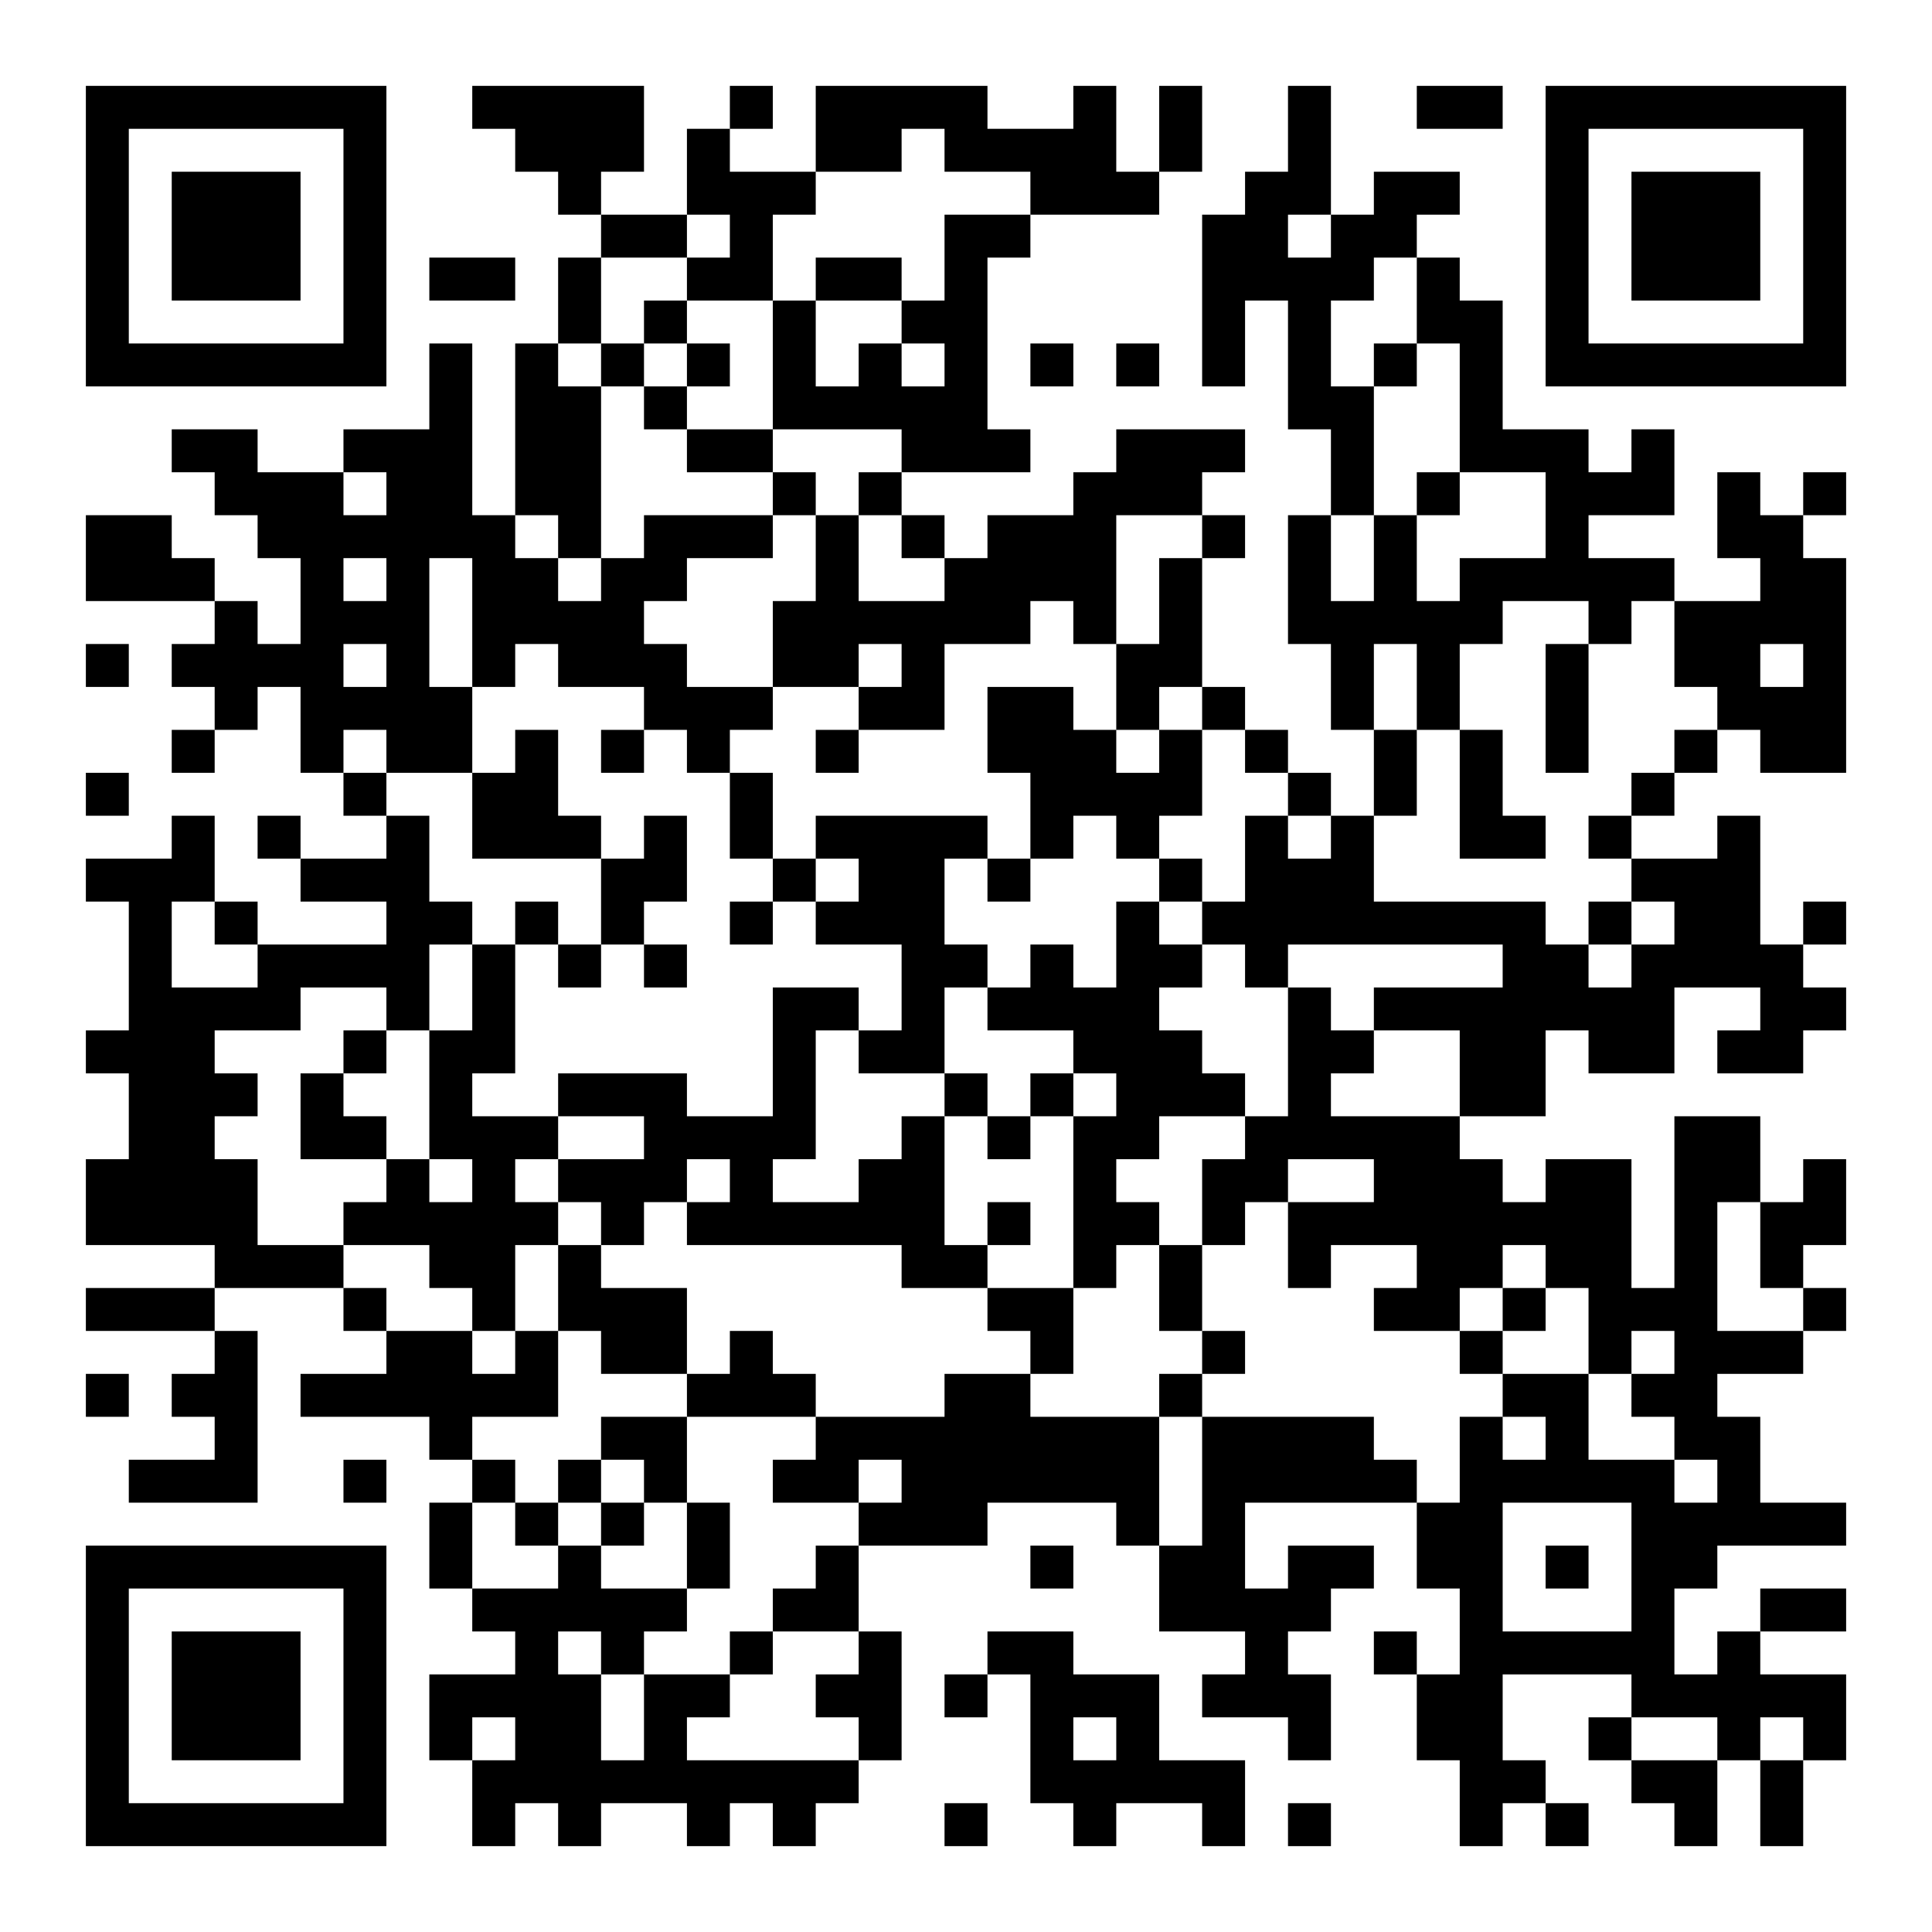
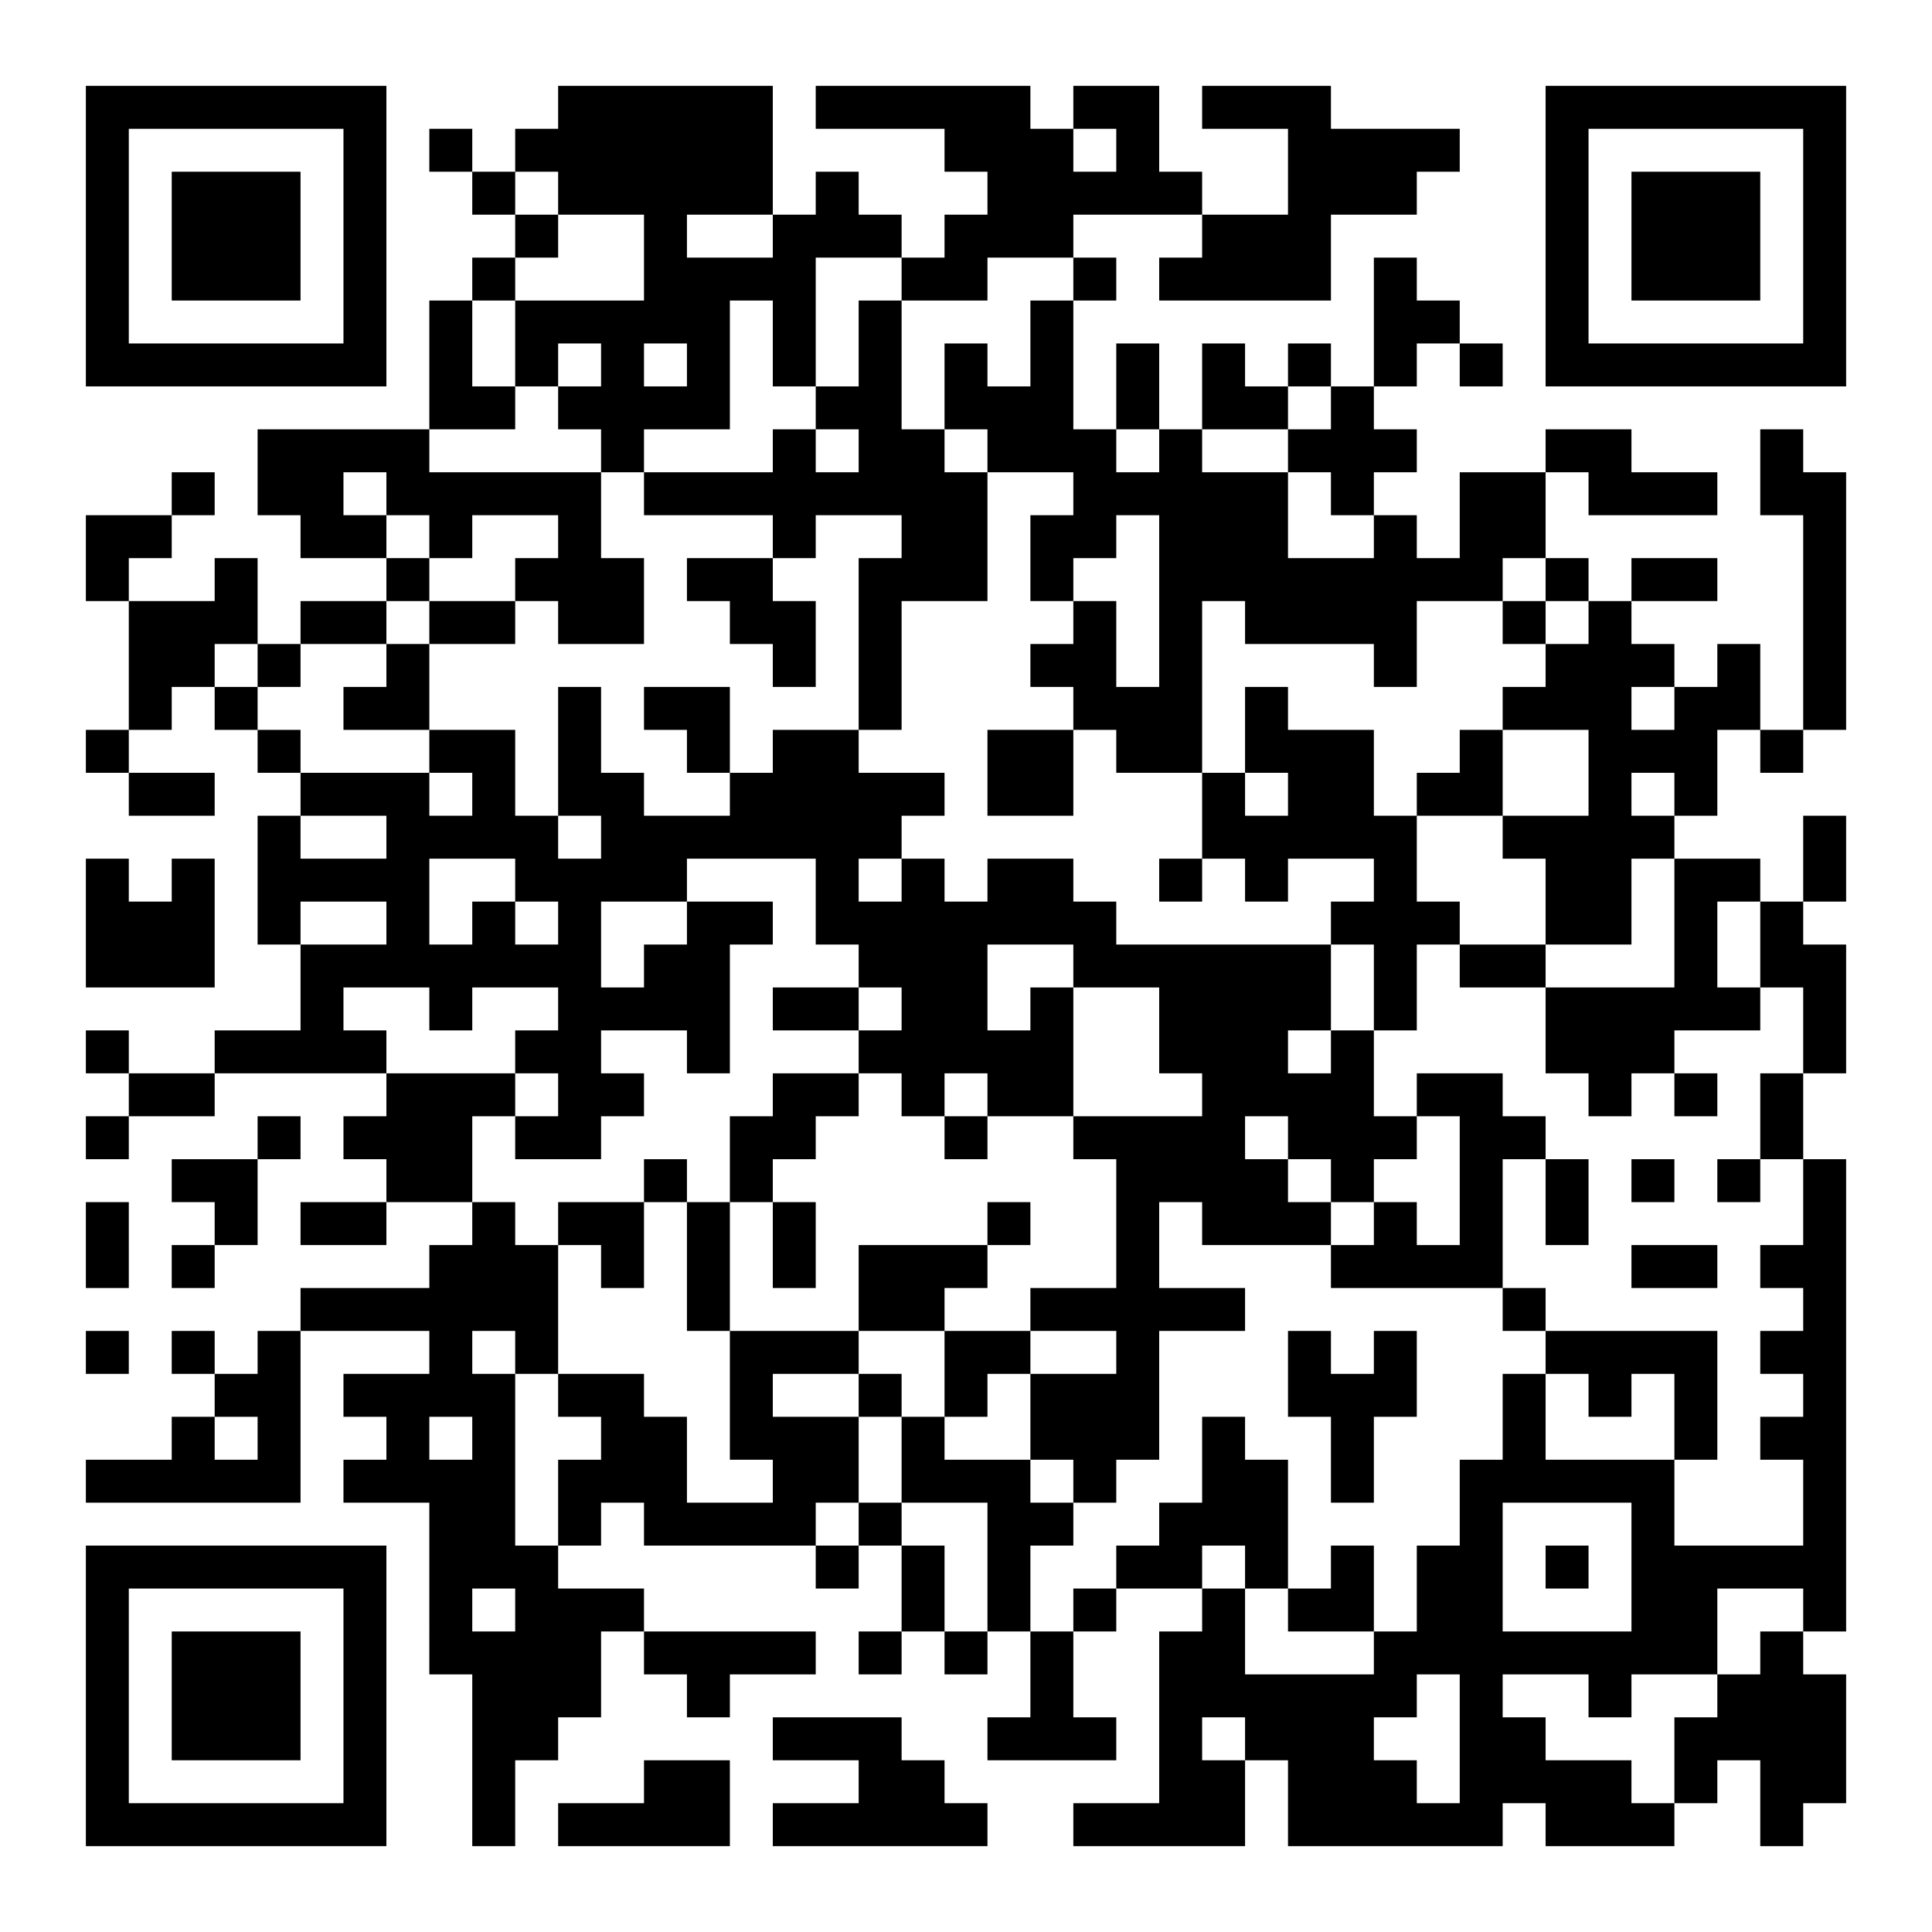
<svg xmlns="http://www.w3.org/2000/svg" width="450" height="450" class="segno">
-   <path transform="scale(10)" class="qrline" stroke="#000" d="M2 2.5h7m2 0h4m2 0h1m1 0h4m2 0h1m1 0h1m2 0h1m2 0h2m1 0h7m-41 1h1m5 0h1m3 0h3m1 0h1m2 0h2m1 0h4m1 0h1m2 0h1m5 0h1m5 0h1m-41 1h1m1 0h3m1 0h1m4 0h1m2 0h3m5 0h3m2 0h2m1 0h2m2 0h1m1 0h3m1 0h1m-41 1h1m1 0h3m1 0h1m5 0h2m1 0h1m4 0h2m4 0h2m1 0h2m3 0h1m1 0h3m1 0h1m-41 1h1m1 0h3m1 0h1m1 0h2m1 0h1m2 0h2m1 0h2m1 0h1m5 0h4m1 0h1m2 0h1m1 0h3m1 0h1m-41 1h1m5 0h1m4 0h1m1 0h1m2 0h1m2 0h2m5 0h1m1 0h1m2 0h2m1 0h1m5 0h1m-41 1h7m1 0h1m1 0h1m1 0h1m1 0h1m1 0h1m1 0h1m1 0h1m1 0h1m1 0h1m1 0h1m1 0h1m1 0h1m1 0h1m1 0h7m-33 1h1m1 0h2m1 0h1m2 0h5m7 0h2m2 0h1m-31 1h2m2 0h3m1 0h2m2 0h2m3 0h3m2 0h3m2 0h1m2 0h3m1 0h1m-34 1h3m1 0h2m1 0h2m4 0h1m1 0h1m4 0h3m3 0h1m1 0h1m2 0h3m1 0h1m1 0h1m-41 1h2m2 0h6m1 0h1m1 0h3m1 0h1m1 0h1m1 0h3m2 0h1m1 0h1m1 0h1m3 0h1m3 0h2m-40 1h3m2 0h1m1 0h1m1 0h2m1 0h2m3 0h1m2 0h4m1 0h1m2 0h1m1 0h1m1 0h5m2 0h2m-38 1h1m1 0h3m1 0h4m3 0h6m1 0h1m1 0h1m2 0h5m2 0h1m1 0h4m-41 1h1m1 0h4m1 0h1m1 0h1m1 0h3m2 0h2m1 0h1m4 0h2m3 0h1m1 0h1m2 0h1m2 0h2m1 0h1m-38 1h1m1 0h4m4 0h3m2 0h2m1 0h2m1 0h1m1 0h1m2 0h1m1 0h1m2 0h1m3 0h3m-39 1h1m2 0h1m1 0h2m1 0h1m1 0h1m1 0h1m2 0h1m3 0h3m1 0h1m1 0h1m2 0h1m1 0h1m1 0h1m2 0h1m1 0h2m-41 1h1m5 0h1m2 0h2m4 0h1m6 0h4m2 0h1m1 0h1m1 0h1m3 0h1m-35 1h1m1 0h1m2 0h1m1 0h3m1 0h1m1 0h1m1 0h4m1 0h1m1 0h1m2 0h1m1 0h1m2 0h2m1 0h1m2 0h1m-39 1h3m2 0h3m4 0h2m2 0h1m1 0h2m1 0h1m3 0h1m1 0h3m6 0h3m-38 1h1m1 0h1m3 0h2m1 0h1m1 0h1m2 0h1m1 0h3m4 0h1m1 0h8m1 0h1m1 0h2m1 0h1m-40 1h1m2 0h4m1 0h1m1 0h1m1 0h1m5 0h2m1 0h1m1 0h2m1 0h1m5 0h2m1 0h4m-39 1h4m2 0h1m1 0h1m6 0h2m1 0h1m1 0h4m3 0h1m1 0h7m2 0h2m-41 1h3m3 0h1m1 0h2m6 0h1m1 0h2m3 0h3m2 0h2m2 0h2m1 0h2m1 0h2m-39 1h3m1 0h1m2 0h1m2 0h3m2 0h1m3 0h1m1 0h1m1 0h3m1 0h1m3 0h2m-33 1h2m2 0h2m1 0h3m2 0h4m2 0h1m1 0h1m1 0h2m2 0h5m5 0h2m-39 1h4m3 0h1m1 0h1m1 0h3m1 0h1m2 0h2m3 0h1m2 0h2m2 0h3m1 0h2m1 0h2m1 0h1m-41 1h4m2 0h5m1 0h1m1 0h6m1 0h1m1 0h2m1 0h1m1 0h8m1 0h1m1 0h2m-38 1h3m2 0h2m1 0h1m7 0h2m2 0h1m1 0h1m2 0h1m2 0h2m1 0h2m1 0h1m1 0h1m-40 1h3m3 0h1m2 0h1m1 0h3m7 0h2m2 0h1m4 0h2m1 0h1m1 0h3m2 0h1m-38 1h1m3 0h2m1 0h1m1 0h2m1 0h1m6 0h1m3 0h1m5 0h1m2 0h1m1 0h3m-40 1h1m1 0h2m1 0h6m3 0h3m3 0h2m3 0h1m7 0h2m1 0h2m-35 1h1m4 0h1m3 0h2m3 0h8m1 0h4m2 0h1m1 0h1m2 0h2m-38 1h3m2 0h1m2 0h1m1 0h1m1 0h1m2 0h2m1 0h6m1 0h5m1 0h5m1 0h1m-31 1h1m1 0h1m1 0h1m1 0h1m3 0h3m3 0h1m1 0h1m4 0h2m3 0h5m-41 1h7m1 0h1m2 0h1m2 0h1m2 0h1m4 0h1m2 0h2m1 0h2m1 0h2m1 0h1m1 0h2m-38 1h1m5 0h1m2 0h5m2 0h2m7 0h4m3 0h1m3 0h1m2 0h2m-41 1h1m1 0h3m1 0h1m3 0h1m1 0h1m2 0h1m2 0h1m2 0h2m4 0h1m2 0h1m1 0h5m1 0h1m-39 1h1m1 0h3m1 0h1m1 0h4m1 0h2m2 0h2m1 0h1m1 0h3m1 0h3m2 0h2m3 0h5m-41 1h1m1 0h3m1 0h1m1 0h1m1 0h2m1 0h1m4 0h1m3 0h1m1 0h1m3 0h1m2 0h2m2 0h1m2 0h1m1 0h1m-41 1h1m5 0h1m2 0h9m4 0h5m5 0h2m2 0h2m1 0h1m-40 1h7m2 0h1m1 0h1m2 0h1m1 0h1m3 0h1m2 0h1m2 0h1m1 0h1m3 0h1m1 0h1m2 0h1m1 0h1" />
+   <path transform="scale(10)" class="qrline" stroke="#000" d="M2 2.5h7m4 0h5m1 0h5m1 0h2m1 0h3m5 0h7m-41 1h1m5 0h1m1 0h1m1 0h6m4 0h3m1 0h1m3 0h4m2 0h1m5 0h1m-41 1h1m1 0h3m1 0h1m2 0h1m1 0h5m1 0h1m3 0h5m2 0h3m3 0h1m1 0h3m1 0h1m-41 1h1m1 0h3m1 0h1m3 0h1m2 0h1m2 0h3m1 0h3m3 0h3m5 0h1m1 0h3m1 0h1m-41 1h1m1 0h3m1 0h1m2 0h1m3 0h4m2 0h2m2 0h1m1 0h4m1 0h1m3 0h1m1 0h3m1 0h1m-41 1h1m5 0h1m1 0h1m1 0h5m1 0h1m1 0h1m3 0h1m7 0h2m2 0h1m5 0h1m-41 1h7m1 0h1m1 0h1m1 0h1m1 0h1m1 0h1m1 0h1m1 0h1m1 0h1m1 0h1m1 0h1m1 0h1m1 0h1m1 0h1m1 0h7m-33 1h2m1 0h4m2 0h2m1 0h3m1 0h1m1 0h2m1 0h1m-26 1h4m4 0h1m3 0h1m1 0h2m1 0h3m1 0h1m2 0h3m3 0h2m3 0h1m-38 1h1m1 0h2m1 0h5m1 0h8m2 0h5m1 0h1m2 0h2m1 0h3m1 0h2m-41 1h2m3 0h2m1 0h1m2 0h1m4 0h1m2 0h2m1 0h2m1 0h3m2 0h1m1 0h2m6 0h1m-41 1h1m2 0h1m3 0h1m2 0h3m1 0h2m2 0h3m1 0h1m2 0h8m1 0h1m1 0h2m2 0h1m-40 1h3m1 0h2m1 0h2m1 0h2m2 0h2m1 0h1m4 0h1m1 0h1m1 0h4m2 0h1m1 0h1m4 0h1m-40 1h2m1 0h1m2 0h1m8 0h1m1 0h1m3 0h2m1 0h1m4 0h1m3 0h3m1 0h1m1 0h1m-40 1h1m1 0h1m2 0h2m3 0h1m1 0h2m3 0h1m4 0h3m1 0h1m5 0h3m1 0h2m1 0h1m-41 1h1m3 0h1m3 0h2m1 0h1m2 0h1m1 0h2m3 0h2m1 0h2m1 0h3m2 0h1m2 0h3m1 0h1m-39 1h2m2 0h3m1 0h1m1 0h2m2 0h5m1 0h2m3 0h1m1 0h2m1 0h2m2 0h1m1 0h1m-34 1h1m2 0h4m1 0h7m7 0h5m2 0h4m3 0h1m-41 1h1m1 0h1m1 0h4m2 0h4m3 0h1m1 0h1m1 0h2m2 0h1m1 0h1m2 0h1m3 0h2m1 0h2m1 0h1m-41 1h3m1 0h1m2 0h1m1 0h1m1 0h1m2 0h2m1 0h7m5 0h3m2 0h2m1 0h1m1 0h1m-40 1h3m2 0h7m1 0h2m3 0h3m2 0h6m1 0h1m1 0h2m3 0h1m1 0h2m-36 1h1m2 0h1m2 0h4m1 0h2m1 0h2m1 0h1m2 0h4m1 0h1m3 0h5m1 0h1m-41 1h1m2 0h4m3 0h2m2 0h1m3 0h5m2 0h3m1 0h1m4 0h3m3 0h1m-40 1h2m4 0h3m1 0h2m3 0h2m1 0h1m1 0h2m3 0h4m1 0h2m2 0h1m1 0h1m1 0h1m-40 1h1m3 0h1m1 0h3m1 0h2m3 0h2m3 0h1m2 0h4m1 0h3m1 0h2m5 0h1m-38 1h2m3 0h2m4 0h1m1 0h1m8 0h4m1 0h1m2 0h1m1 0h1m1 0h1m1 0h1m1 0h1m-41 1h1m2 0h1m1 0h2m2 0h1m1 0h2m1 0h1m1 0h1m4 0h1m2 0h1m1 0h3m1 0h1m1 0h1m1 0h1m5 0h1m-41 1h1m1 0h1m5 0h3m1 0h1m1 0h1m1 0h1m1 0h3m3 0h1m4 0h4m3 0h2m1 0h2m-36 1h6m3 0h1m3 0h2m2 0h5m6 0h1m6 0h1m-41 1h1m1 0h1m1 0h1m3 0h1m1 0h1m4 0h3m2 0h2m2 0h1m3 0h1m1 0h1m3 0h4m1 0h2m-38 1h2m1 0h4m1 0h2m2 0h1m2 0h1m1 0h1m1 0h3m3 0h3m2 0h1m1 0h1m1 0h1m2 0h1m-39 1h1m1 0h1m2 0h1m1 0h1m2 0h2m1 0h3m1 0h1m2 0h3m1 0h1m2 0h1m3 0h1m3 0h1m1 0h2m-41 1h5m1 0h4m1 0h3m2 0h2m1 0h3m1 0h1m2 0h2m1 0h1m2 0h5m3 0h1m-33 1h2m1 0h1m1 0h4m1 0h1m2 0h2m2 0h3m4 0h1m3 0h1m3 0h1m-41 1h7m1 0h3m6 0h1m1 0h1m1 0h1m2 0h2m1 0h1m1 0h1m1 0h2m1 0h1m1 0h5m-41 1h1m5 0h1m1 0h1m1 0h3m6 0h1m1 0h1m1 0h1m2 0h1m1 0h2m1 0h2m3 0h2m2 0h1m-41 1h1m1 0h3m1 0h1m1 0h4m1 0h4m1 0h1m1 0h1m1 0h1m2 0h2m3 0h8m1 0h1m-40 1h1m1 0h3m1 0h1m2 0h3m2 0h1m7 0h1m2 0h6m1 0h1m2 0h1m2 0h3m-41 1h1m1 0h3m1 0h1m2 0h2m5 0h3m2 0h3m1 0h1m1 0h3m2 0h2m3 0h4m-41 1h1m5 0h1m2 0h1m3 0h2m3 0h2m5 0h2m1 0h3m1 0h4m1 0h1m1 0h2m-41 1h7m2 0h1m1 0h4m1 0h5m2 0h4m1 0h5m1 0h3m2 0h1" />
</svg>
